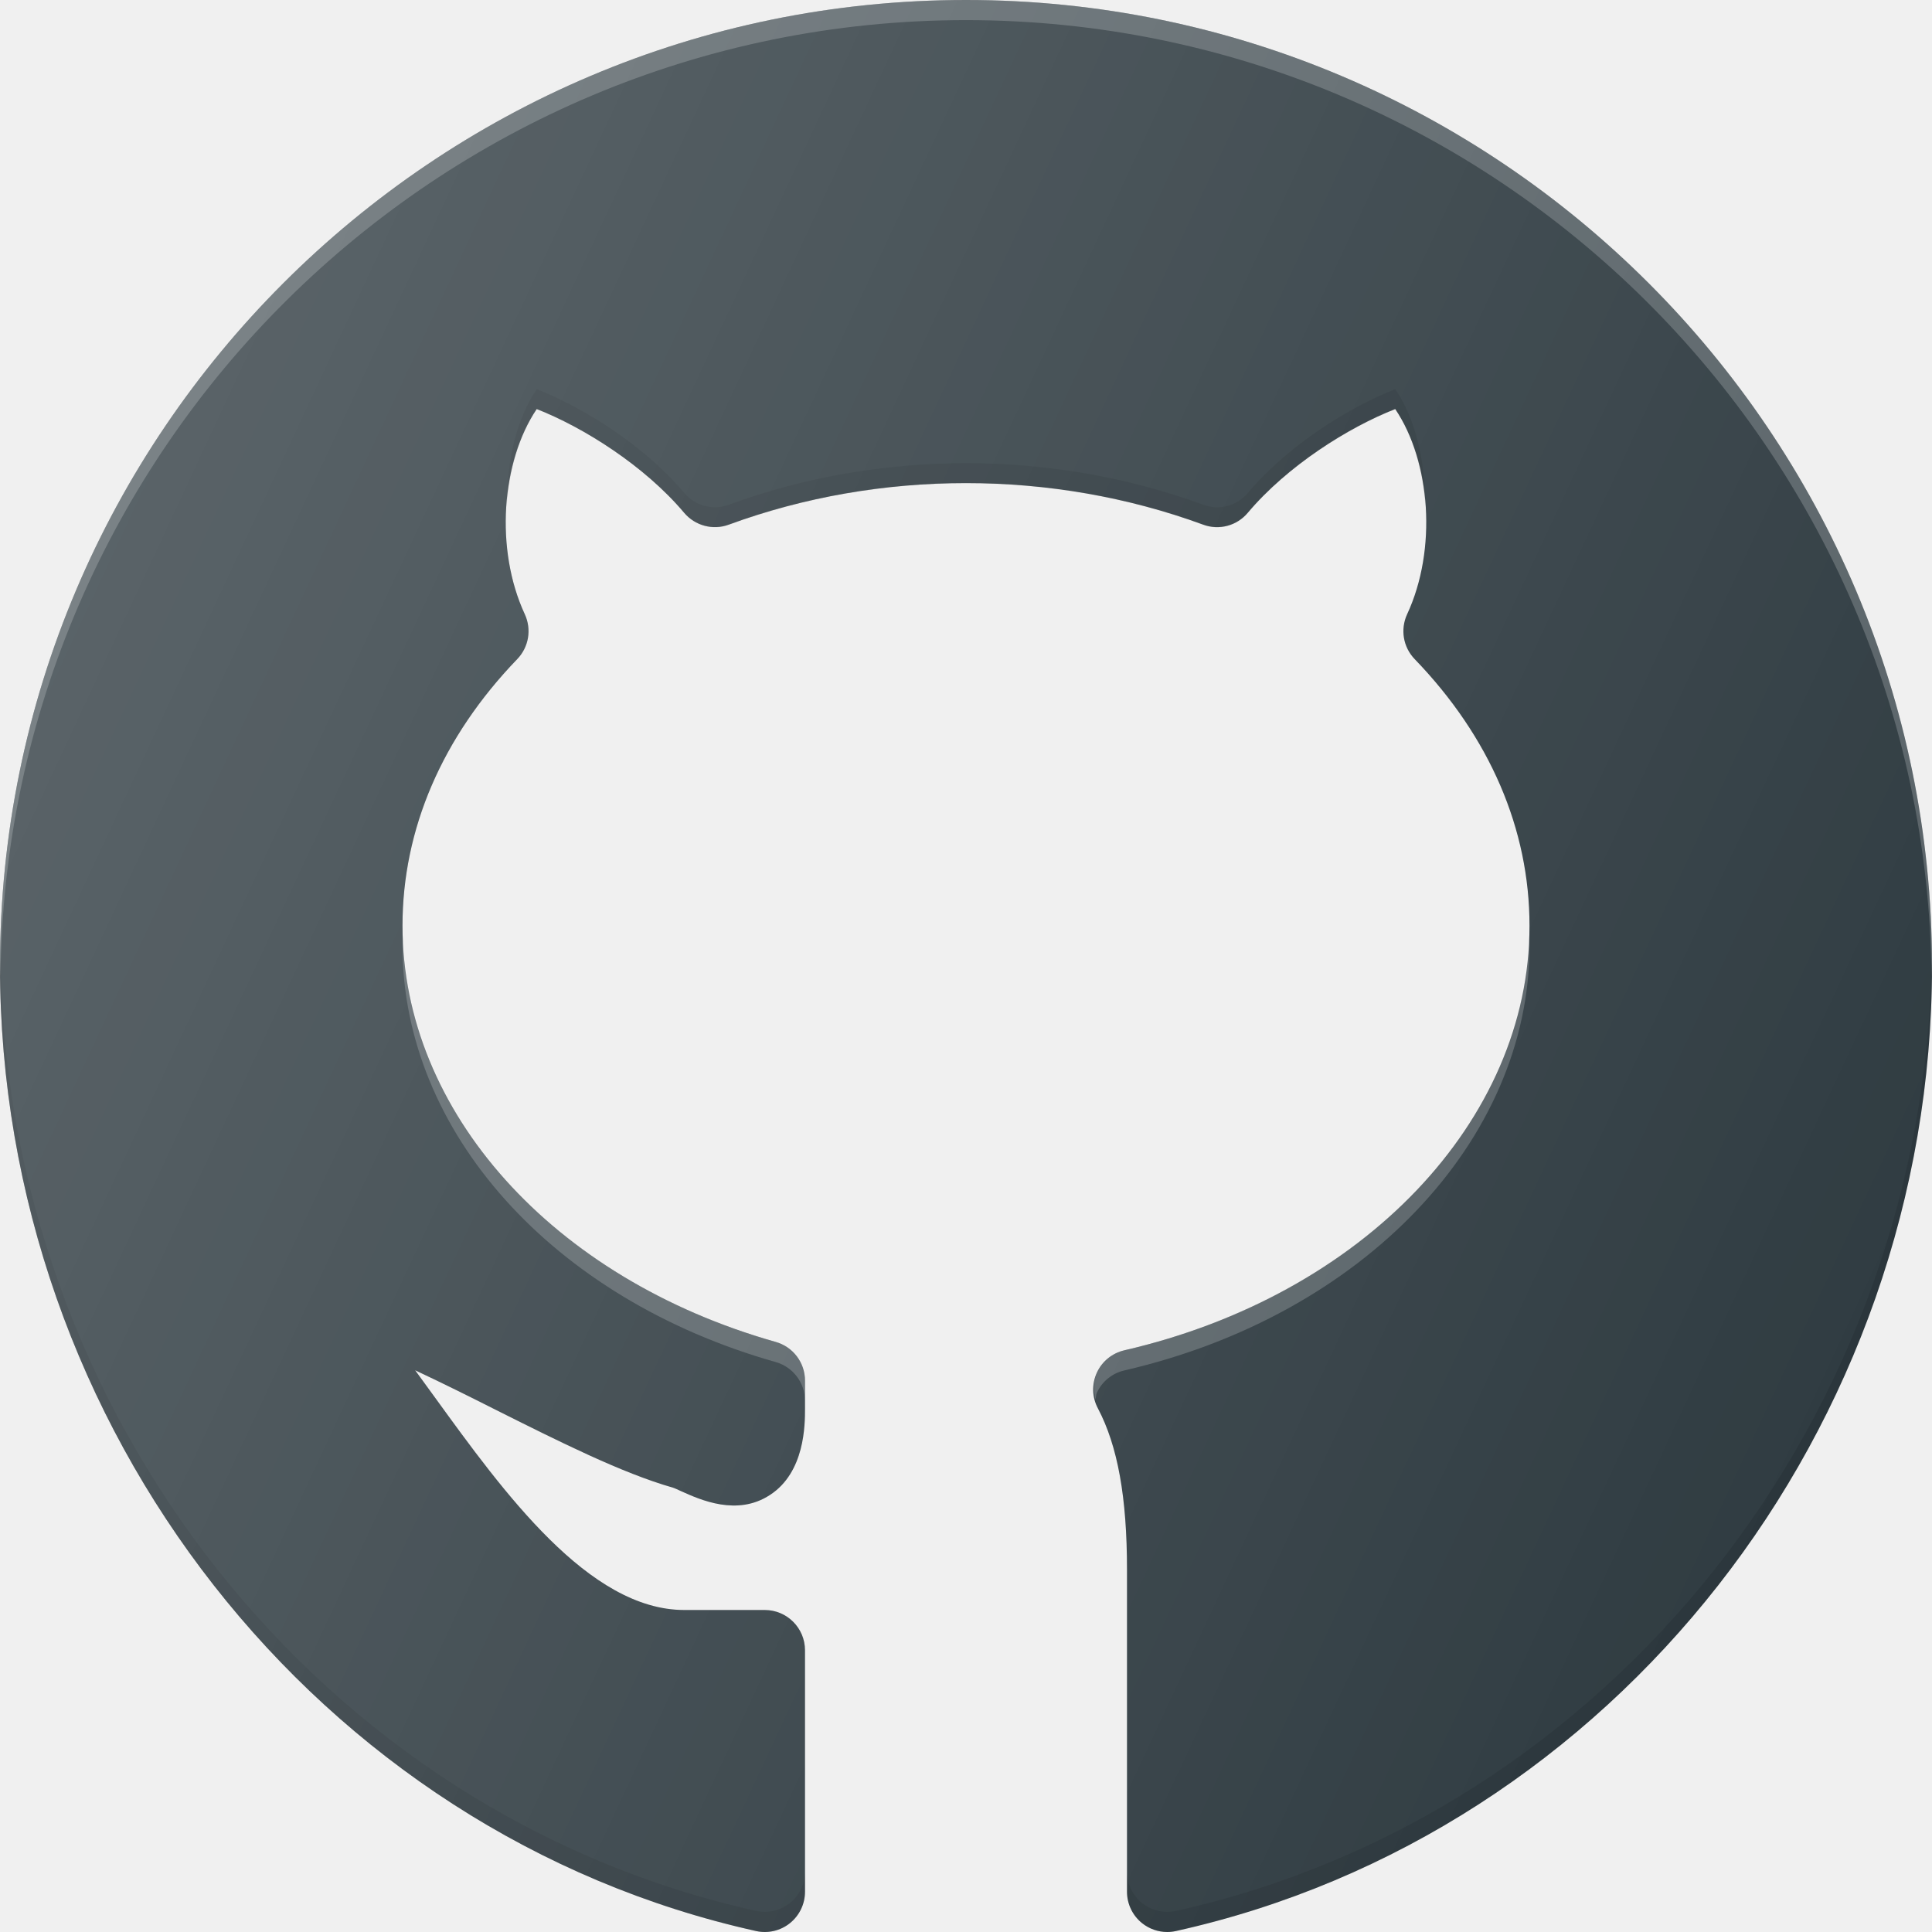
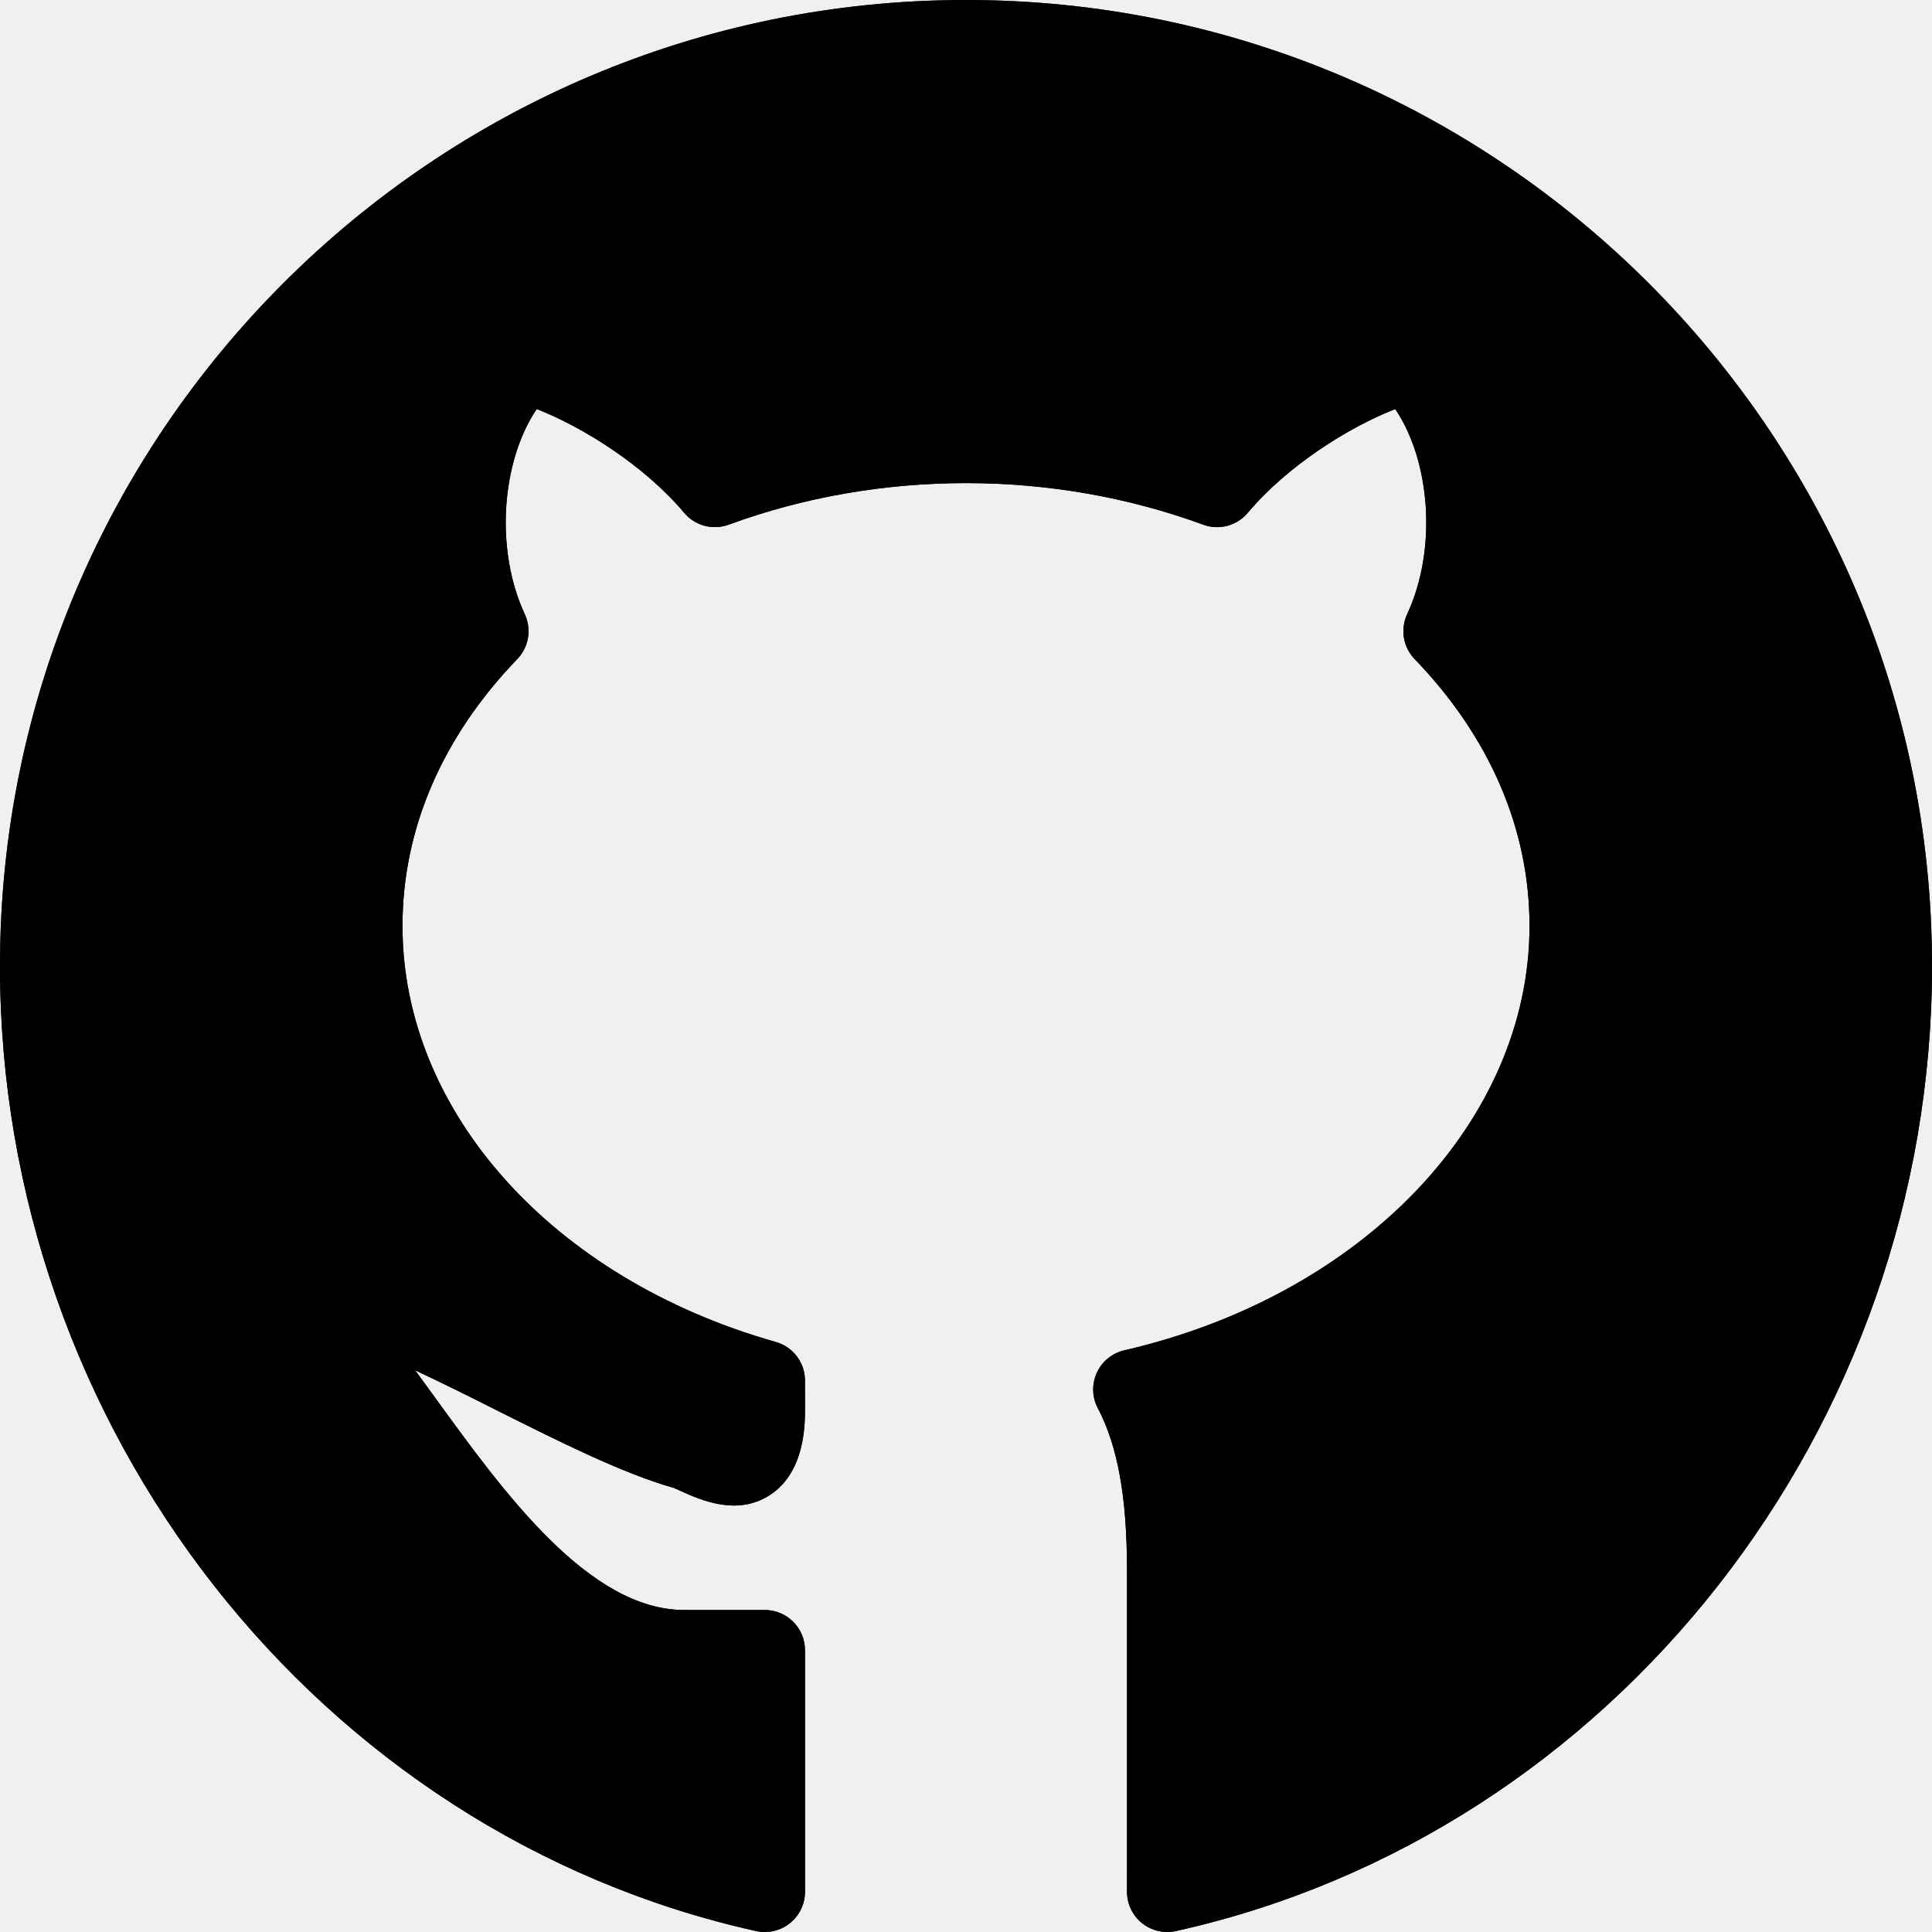
<svg xmlns="http://www.w3.org/2000/svg" enable-background="new 0 0 24 24" id="Layer_1" version="1.1" viewBox="0 0 24 24" xml:space="preserve">
  <g>
-     <path d="M12-0c-6.617,0-12,5.383-12,12c0,5.738,3.95,10.78,9.392,11.988   c0.147,0.033,0.303-0.003,0.421-0.098C9.931,23.795,10,23.652,10,23.5v-3   c0-0.276-0.224-0.5-0.5-0.5h-1c-1.185,0-2.243-1.462-3.094-2.636   c-0.084-0.116-0.167-0.23-0.249-0.342c0.349,0.164,0.69,0.334,0.973,0.477   c0.82,0.411,1.595,0.8,2.229,0.981c0.028,0.009,0.062,0.026,0.1,0.043   c0.244,0.11,0.698,0.314,1.104,0.049C10,18.29,10,17.695,10,17.5v-0.349   c0-0.224-0.148-0.42-0.364-0.481C6.863,15.885,5,13.807,5,11.5   c0-1.2,0.493-2.345,1.425-3.312c0.144-0.149,0.181-0.37,0.094-0.558   c-0.372-0.802-0.293-1.894,0.148-2.549c0.583,0.228,1.34,0.705,1.832,1.289   c0.135,0.16,0.357,0.22,0.554,0.147c1.875-0.688,4.018-0.688,5.893,0   c0.199,0.074,0.42,0.013,0.554-0.147c0.492-0.584,1.249-1.061,1.832-1.289   c0.442,0.655,0.521,1.747,0.148,2.549c-0.087,0.188-0.05,0.409,0.094,0.558   C18.507,9.155,19,10.3,19,11.5c0,2.422-2.07,4.591-5.033,5.274   c-0.151,0.035-0.278,0.138-0.342,0.279s-0.06,0.304,0.013,0.441   C13.885,17.963,14,18.601,14,19.5v4c0,0.152,0.069,0.295,0.187,0.39   C14.277,23.962,14.387,24,14.5,24c0.036,0,0.072-0.004,0.108-0.012   C20.05,22.78,24,17.738,24,12C24,5.383,18.617-0,12-0z" fill="#303C42" />
+     <path d="M12-0c-6.617,0-12,5.383-12,12c0,5.738,3.95,10.78,9.392,11.988   c0.147,0.033,0.303-0.003,0.421-0.098C9.931,23.795,10,23.652,10,23.5v-3   c0-0.276-0.224-0.5-0.5-0.5h-1c-1.185,0-2.243-1.462-3.094-2.636   c-0.084-0.116-0.167-0.23-0.249-0.342c0.349,0.164,0.69,0.334,0.973,0.477   c0.82,0.411,1.595,0.8,2.229,0.981c0.028,0.009,0.062,0.026,0.1,0.043   c0.244,0.11,0.698,0.314,1.104,0.049C10,18.29,10,17.695,10,17.5v-0.349   c0-0.224-0.148-0.42-0.364-0.481C6.863,15.885,5,13.807,5,11.5   c0-1.2,0.493-2.345,1.425-3.312c0.144-0.149,0.181-0.37,0.094-0.558   c-0.372-0.802-0.293-1.894,0.148-2.549c0.583,0.228,1.34,0.705,1.832,1.289   c0.135,0.16,0.357,0.22,0.554,0.147c1.875-0.688,4.018-0.688,5.893,0   c0.199,0.074,0.42,0.013,0.554-0.147c0.492-0.584,1.249-1.061,1.832-1.289   c0.442,0.655,0.521,1.747,0.148,2.549c-0.087,0.188-0.05,0.409,0.094,0.558   C18.507,9.155,19,10.3,19,11.5c0,2.422-2.07,4.591-5.033,5.274   c-0.151,0.035-0.278,0.138-0.342,0.279s-0.06,0.304,0.013,0.441   C13.885,17.963,14,18.601,14,19.5v4c0,0.152,0.069,0.295,0.187,0.39   C14.277,23.962,14.387,24,14.5,24c0.036,0,0.072-0.004,0.108-0.012   C20.05,22.78,24,17.738,24,12C24,5.383,18.617-0,12-0z" fill="#000000" />
    <path d="M9.636,16.92C9.852,16.981,10,17.178,10,17.401v-0.25   c0-0.224-0.148-0.42-0.364-0.481C6.915,15.899,5.08,13.882,5.013,11.627   C5.012,11.668,5,11.708,5,11.75C5,14.057,6.863,16.135,9.636,16.92z" fill="#FFFFFF" opacity="0.2" />
    <path d="M13.967,17.024C16.93,16.341,19,14.172,19,11.75   c0-0.043-0.012-0.084-0.013-0.127c-0.07,2.371-2.108,4.479-5.02,5.151   c-0.151,0.035-0.278,0.138-0.342,0.279c-0.048,0.106-0.045,0.221-0.016,0.331   c0.007-0.027,0.005-0.055,0.016-0.081C13.689,17.162,13.815,17.059,13.967,17.024z   " fill="#FFFFFF" opacity="0.2" />
    <path d="M12-0c-6.617,0-12,5.383-12,12   c0,0.046,0.005,0.09,0.006,0.135C0.068,5.572,5.422,0.25,12,0.25   s11.932,5.322,11.994,11.885C23.995,12.09,24,12.045,24,12   C24,5.383,18.617-0,12-0z" fill="#FFFFFF" opacity="0.2" />
-     <path d="M9.392,23.988c0.147,0.033,0.303-0.003,0.421-0.098   C9.931,23.795,10,23.652,10,23.5v-0.25c0,0.152-0.069,0.295-0.187,0.39   c-0.119,0.095-0.274,0.131-0.421,0.098C3.993,22.54,0.068,17.567,0.006,11.885   C0.005,11.924,0,11.961,0,12C0,17.738,3.95,22.78,9.392,23.988z" fill="#010101" opacity="0.1" />
-     <path d="M14.608,23.738C14.572,23.746,14.536,23.75,14.5,23.75   c-0.113,0-0.223-0.038-0.313-0.11C14.069,23.545,14,23.402,14,23.25v0.25   c0,0.152,0.069,0.295,0.187,0.39C14.277,23.962,14.387,24,14.5,24   c0.036,0,0.072-0.004,0.108-0.012C20.05,22.78,24,17.738,24,12   c0-0.039-0.005-0.076-0.006-0.115C23.932,17.567,20.007,22.54,14.608,23.738z" fill="#010101" opacity="0.1" />
-     <path d="M17.333,4.834c-0.583,0.228-1.34,0.705-1.832,1.289   c-0.134,0.161-0.355,0.221-0.554,0.147c-1.875-0.688-4.018-0.688-5.893,0   C8.857,6.343,8.635,6.283,8.5,6.123C8.008,5.539,7.251,5.062,6.667,4.834   C6.415,5.209,6.297,5.725,6.298,6.248c0.035-0.434,0.158-0.85,0.37-1.164   c0.583,0.228,1.34,0.705,1.832,1.289c0.135,0.16,0.357,0.22,0.554,0.147   c1.875-0.688,4.018-0.688,5.893,0c0.199,0.074,0.42,0.013,0.554-0.147   c0.492-0.584,1.249-1.061,1.832-1.289c0.212,0.314,0.334,0.729,0.37,1.164   C17.703,5.725,17.585,5.209,17.333,4.834z" fill="#010101" opacity="0.1" />
+     <path d="M9.392,23.988c0.147,0.033,0.303-0.003,0.421-0.098   C9.931,23.795,10,23.652,10,23.5v-0.25c0,0.152-0.069,0.295-0.187,0.39   c-0.119,0.095-0.274,0.131-0.421,0.098C3.993,22.54,0.068,17.567,0.006,11.885   C0.005,11.924,0,11.961,0,12C0,17.738,3.95,22.78,9.392,23.988z" fill="#000000" opacity="0.1" />
+     <path d="M14.608,23.738C14.572,23.746,14.536,23.75,14.5,23.75   c-0.113,0-0.223-0.038-0.313-0.11C14.069,23.545,14,23.402,14,23.25v0.25   c0,0.152,0.069,0.295,0.187,0.39C14.277,23.962,14.387,24,14.5,24   c0.036,0,0.072-0.004,0.108-0.012C20.05,22.78,24,17.738,24,12   c0-0.039-0.005-0.076-0.006-0.115C23.932,17.567,20.007,22.54,14.608,23.738z" fill="#000000" opacity="0.1" />
+     <path d="M17.333,4.834c-0.583,0.228-1.34,0.705-1.832,1.289   c-0.134,0.161-0.355,0.221-0.554,0.147c-1.875-0.688-4.018-0.688-5.893,0   C8.857,6.343,8.635,6.283,8.5,6.123C8.008,5.539,7.251,5.062,6.667,4.834   C6.415,5.209,6.297,5.725,6.298,6.248c0.035-0.434,0.158-0.85,0.37-1.164   c0.583,0.228,1.34,0.705,1.832,1.289c0.135,0.16,0.357,0.22,0.554,0.147   c1.875-0.688,4.018-0.688,5.893,0c0.199,0.074,0.42,0.013,0.554-0.147   c0.492-0.584,1.249-1.061,1.832-1.289c0.212,0.314,0.334,0.729,0.37,1.164   C17.703,5.725,17.585,5.209,17.333,4.834z" fill="#000000" opacity="0.1" />
    <linearGradient gradientUnits="userSpaceOnUse" id="SVGID_1_" x1="1.074" x2="22.865" y1="7.037" y2="17.198">
      <stop offset="0" style="stop-color:#FFFFFF;stop-opacity:0.2" />
      <stop offset="1" style="stop-color:#FFFFFF;stop-opacity:0" />
    </linearGradient>
-     <path d="M12-0c-6.617,0-12,5.383-12,12   c0,5.738,3.95,10.78,9.392,11.988c0.147,0.033,0.303-0.003,0.421-0.098   C9.931,23.795,10,23.652,10,23.5v-3c0-0.276-0.224-0.5-0.5-0.5h-1   c-1.185,0-2.243-1.462-3.094-2.636c-0.084-0.116-0.167-0.23-0.249-0.342   c0.349,0.164,0.69,0.334,0.973,0.477c0.82,0.411,1.595,0.8,2.229,0.981   c0.028,0.009,0.062,0.026,0.1,0.043c0.244,0.11,0.698,0.314,1.104,0.049   C10,18.29,10,17.695,10,17.5v-0.349c0-0.224-0.148-0.42-0.364-0.481   C6.863,15.885,5,13.807,5,11.5c0-1.2,0.493-2.345,1.425-3.312   c0.144-0.149,0.181-0.37,0.094-0.558c-0.372-0.802-0.293-1.894,0.148-2.549   c0.583,0.228,1.34,0.705,1.832,1.289c0.135,0.16,0.357,0.22,0.554,0.147   c1.875-0.688,4.018-0.688,5.893,0c0.199,0.074,0.42,0.013,0.554-0.147   c0.492-0.584,1.249-1.061,1.832-1.289c0.442,0.655,0.521,1.747,0.148,2.549   c-0.087,0.188-0.05,0.409,0.094,0.558C18.507,9.155,19,10.3,19,11.5   c0,2.422-2.07,4.591-5.033,5.274c-0.151,0.035-0.278,0.138-0.342,0.279   s-0.06,0.304,0.013,0.441C13.885,17.963,14,18.601,14,19.5v4   c0,0.152,0.069,0.295,0.187,0.39C14.277,23.962,14.387,24,14.5,24   c0.036,0,0.072-0.004,0.108-0.012C20.05,22.78,24,17.738,24,12   C24,5.383,18.617-0,12-0z" fill="url(#SVGID_1_)" />
+     <path d="M12-0c-6.617,0-12,5.383-12,12   c0,5.738,3.95,10.78,9.392,11.988c0.147,0.033,0.303-0.003,0.421-0.098   C9.931,23.795,10,23.652,10,23.5v-3c0-0.276-0.224-0.5-0.5-0.5h-1   c-1.185,0-2.243-1.462-3.094-2.636c-0.084-0.116-0.167-0.23-0.249-0.342   c0.349,0.164,0.69,0.334,0.973,0.477c0.82,0.411,1.595,0.8,2.229,0.981   c0.028,0.009,0.062,0.026,0.1,0.043c0.244,0.11,0.698,0.314,1.104,0.049   C10,18.29,10,17.695,10,17.5v-0.349c0-0.224-0.148-0.42-0.364-0.481   C6.863,15.885,5,13.807,5,11.5c0-1.2,0.493-2.345,1.425-3.312   c0.144-0.149,0.181-0.37,0.094-0.558c-0.372-0.802-0.293-1.894,0.148-2.549   c0.583,0.228,1.34,0.705,1.832,1.289c0.135,0.16,0.357,0.22,0.554,0.147   c1.875-0.688,4.018-0.688,5.893,0c0.199,0.074,0.42,0.013,0.554-0.147   c0.492-0.584,1.249-1.061,1.832-1.289c0.442,0.655,0.521,1.747,0.148,2.549   c-0.087,0.188-0.05,0.409,0.094,0.558C18.507,9.155,19,10.3,19,11.5   c0,2.422-2.07,4.591-5.033,5.274c-0.151,0.035-0.278,0.138-0.342,0.279   s-0.06,0.304,0.013,0.441C13.885,17.963,14,18.601,14,19.5v4   c0,0.152,0.069,0.295,0.187,0.39C14.277,23.962,14.387,24,14.5,24   c0.036,0,0.072-0.004,0.108-0.012C20.05,22.78,24,17.738,24,12   C24,5.383,18.617-0,12-0z" fill="#000000" />
  </g>
  <g />
  <g />
  <g />
  <g />
  <g />
  <g />
  <g />
  <g />
  <g />
  <g />
  <g />
  <g />
  <g />
  <g />
  <g />
</svg>
